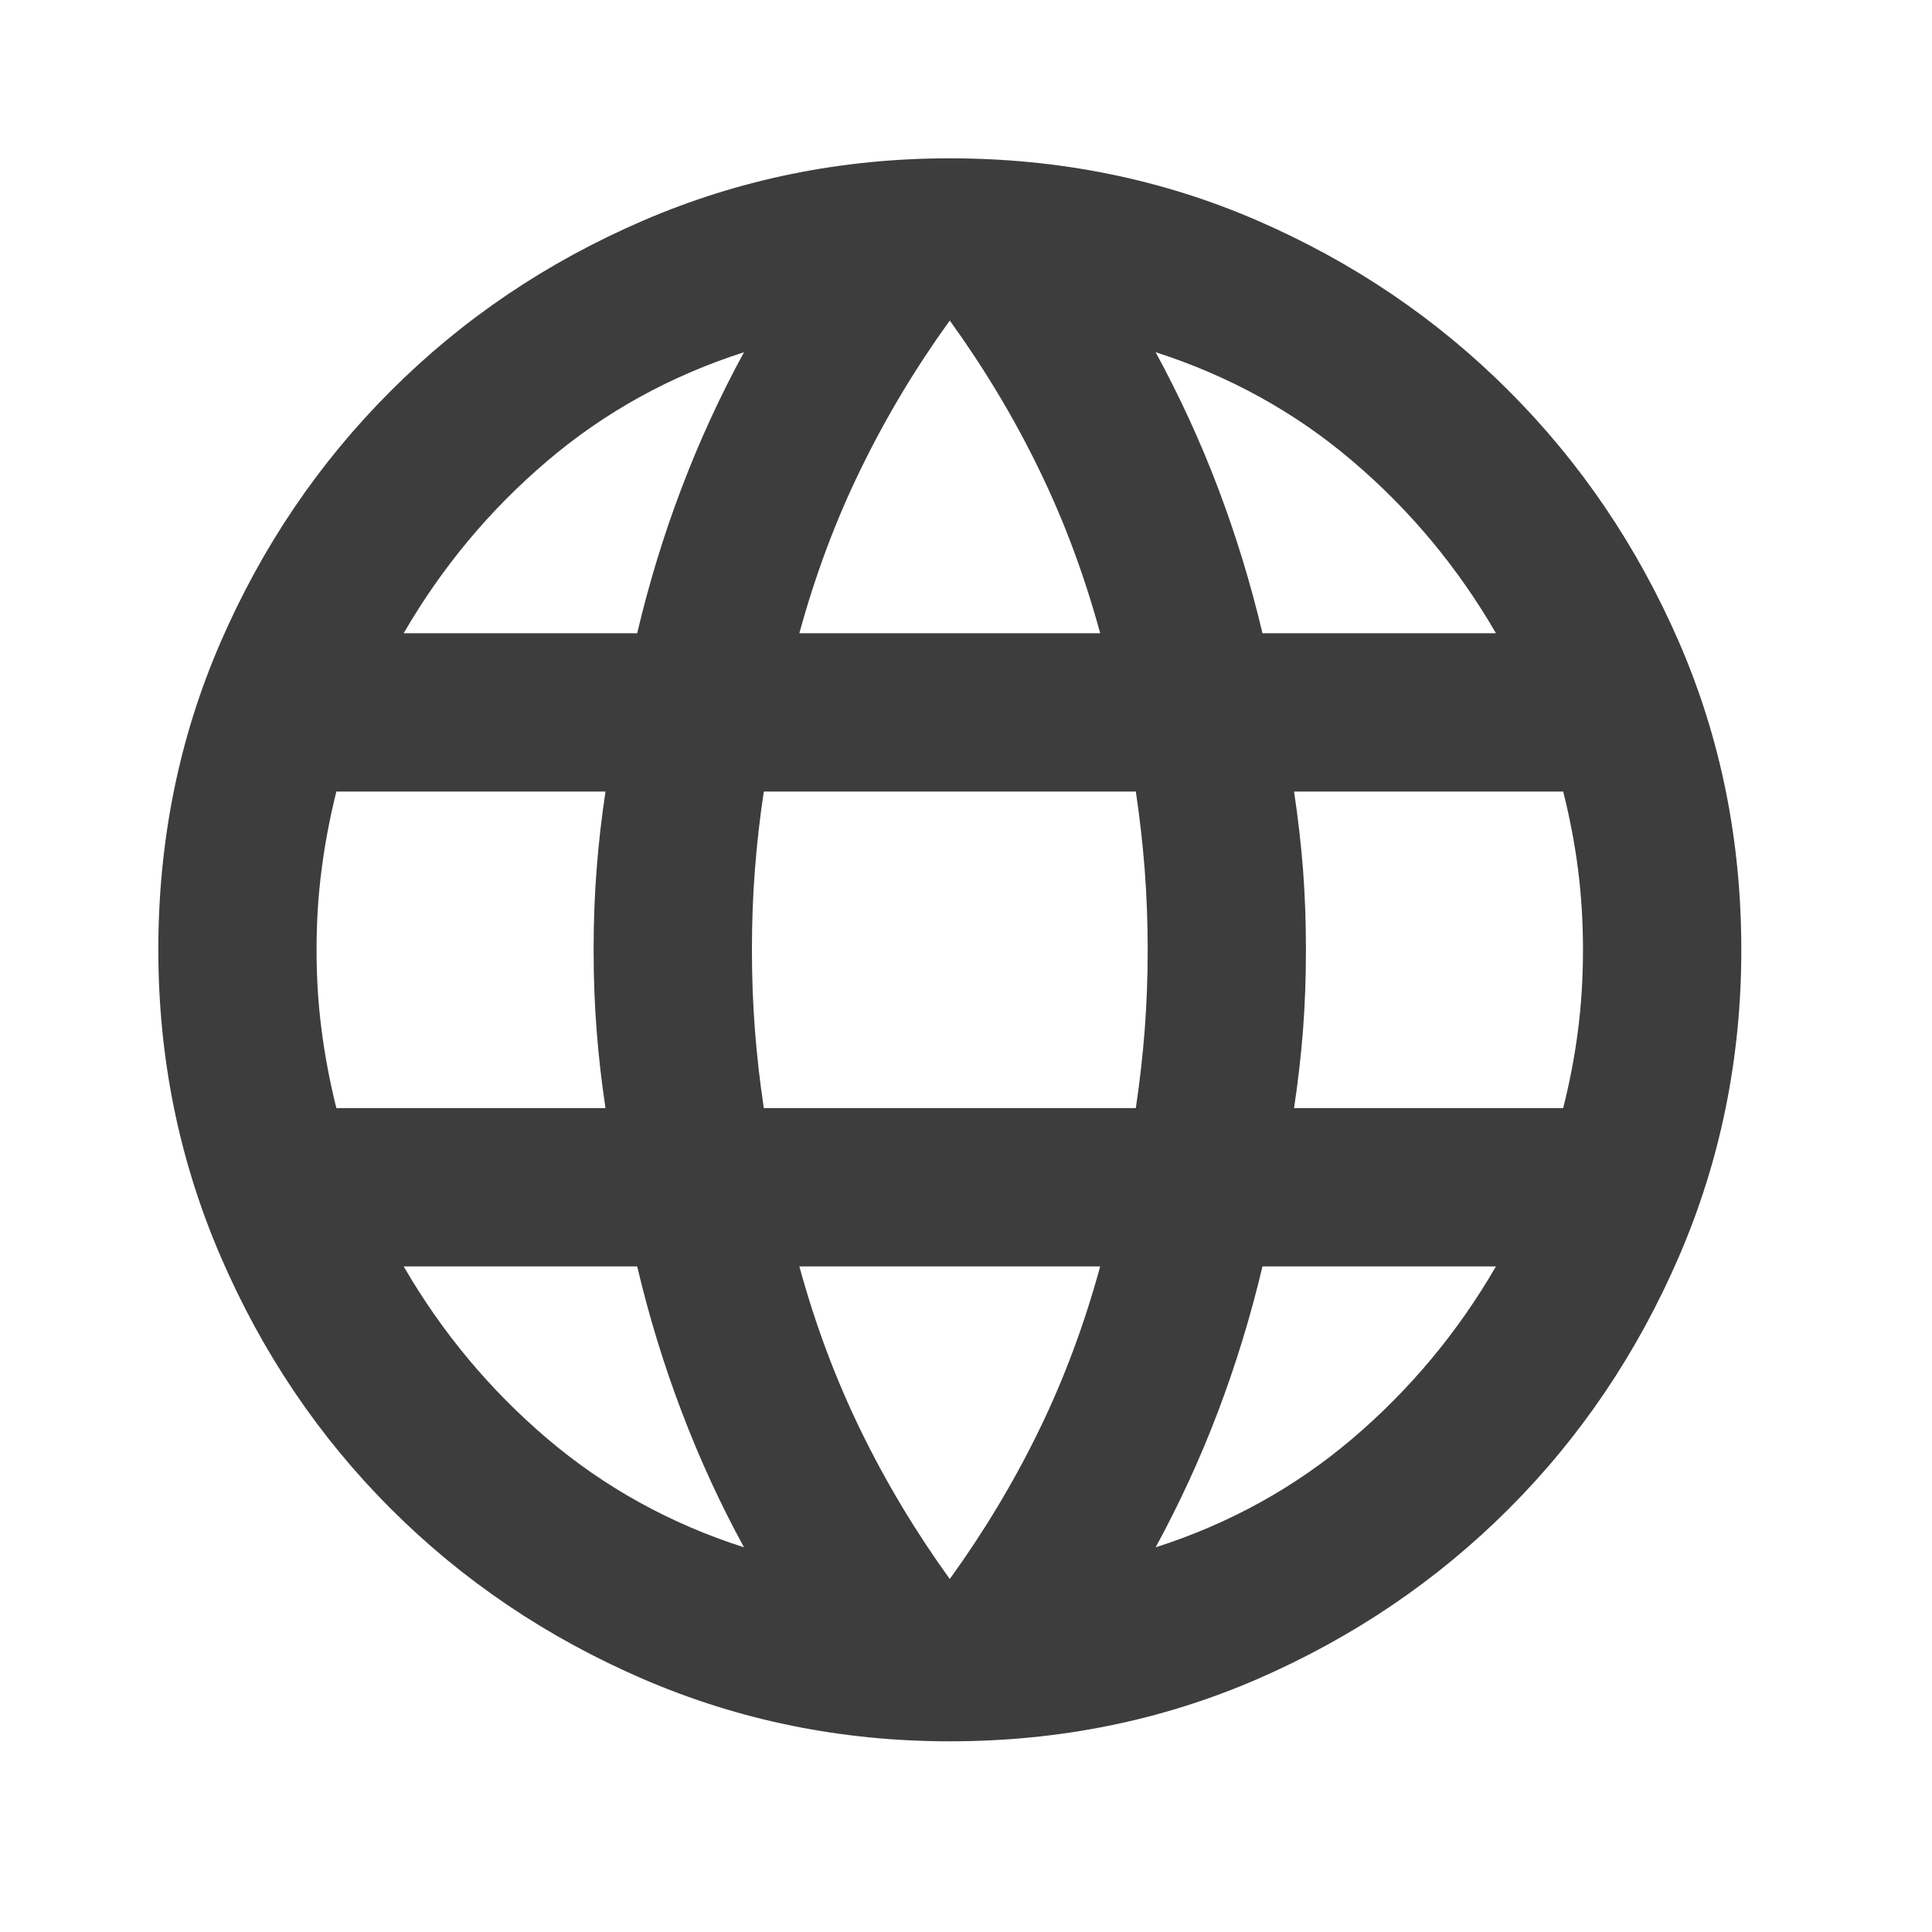
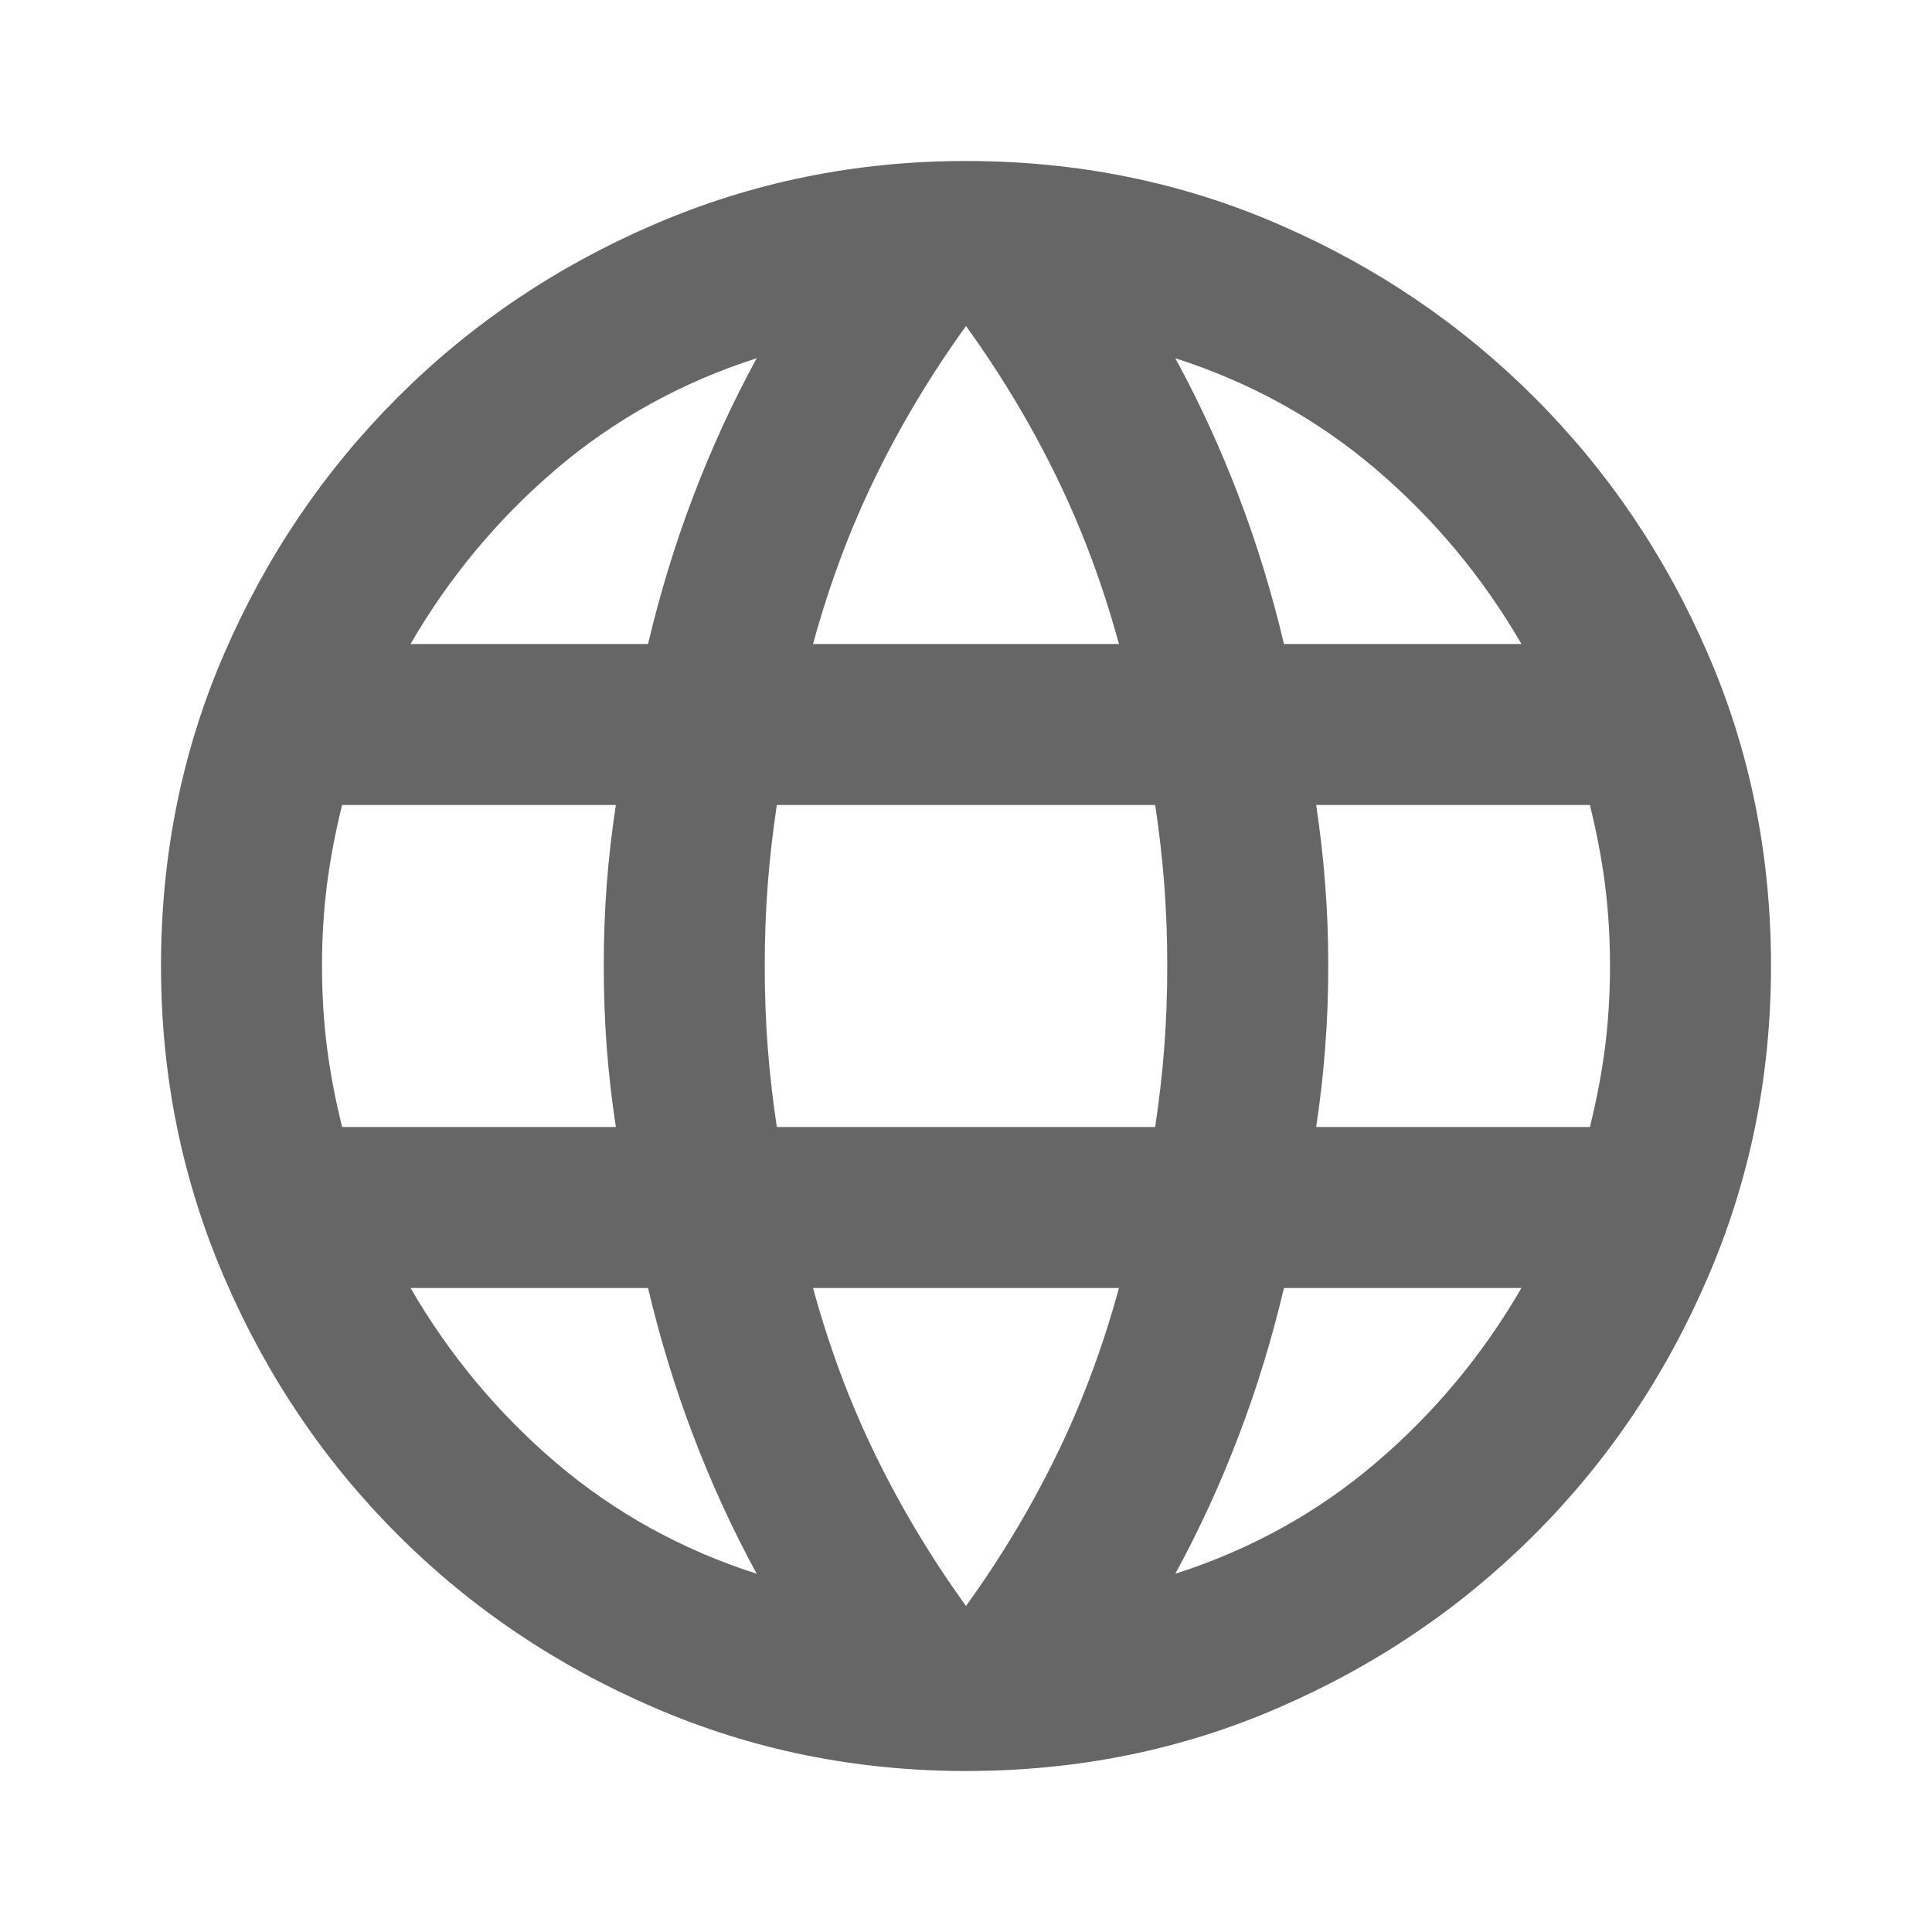
- <svg xmlns="http://www.w3.org/2000/svg" width="20" height="20" viewBox="0 0 20 20" fill="none">
-   <mask id="mask0_2_108" style="mask-type:alpha" maskUnits="userSpaceOnUse" x="0" y="0" width="20" height="20">
-     <rect width="19.665" height="19.665" fill="#D9D9D9" />
+ <svg xmlns="http://www.w3.org/2000/svg" width="24" height="24" viewBox="0 0 24 24" fill="none">
+   <mask id="mask0_2_130" style="mask-type:alpha" maskUnits="userSpaceOnUse" x="0" y="0" width="24" height="24">
+     <rect width="24" height="24" fill="#D9D9D9" />
  </mask>
-   <g mask="url(#mask0_2_108)">
-     <path d="M9.832 18.026C8.712 18.026 7.654 17.811 6.657 17.381C5.66 16.95 4.79 16.363 4.046 15.619C3.301 14.875 2.714 14.004 2.284 13.007C1.854 12.01 1.639 10.952 1.639 9.832C1.639 8.699 1.854 7.637 2.284 6.647C2.714 5.657 3.301 4.79 4.046 4.046C4.79 3.301 5.66 2.714 6.657 2.284C7.654 1.854 8.712 1.639 9.832 1.639C10.966 1.639 12.027 1.854 13.018 2.284C14.008 2.714 14.875 3.301 15.619 4.046C16.363 4.79 16.95 5.657 17.381 6.647C17.811 7.637 18.026 8.699 18.026 9.832C18.026 10.952 17.811 12.01 17.381 13.007C16.95 14.004 16.363 14.875 15.619 15.619C14.875 16.363 14.008 16.95 13.018 17.381C12.027 17.811 10.966 18.026 9.832 18.026ZM9.832 16.346C10.187 15.854 10.495 15.342 10.754 14.81C11.014 14.277 11.225 13.711 11.389 13.11H8.275C8.439 13.711 8.651 14.277 8.911 14.81C9.17 15.342 9.477 15.854 9.832 16.346ZM7.702 16.018C7.456 15.568 7.241 15.1 7.057 14.615C6.872 14.13 6.719 13.629 6.596 13.11H4.179C4.575 13.793 5.07 14.386 5.664 14.892C6.258 15.397 6.937 15.773 7.702 16.018ZM11.963 16.018C12.727 15.773 13.407 15.397 14.001 14.892C14.595 14.386 15.09 13.793 15.486 13.11H13.069C12.946 13.629 12.792 14.13 12.608 14.615C12.424 15.1 12.208 15.568 11.963 16.018ZM3.482 11.471H6.268C6.227 11.198 6.196 10.928 6.176 10.662C6.155 10.396 6.145 10.119 6.145 9.832C6.145 9.546 6.155 9.269 6.176 9.003C6.196 8.736 6.227 8.467 6.268 8.194H3.482C3.414 8.467 3.363 8.736 3.329 9.003C3.294 9.269 3.277 9.546 3.277 9.832C3.277 10.119 3.294 10.396 3.329 10.662C3.363 10.928 3.414 11.198 3.482 11.471ZM7.907 11.471H11.758C11.799 11.198 11.829 10.928 11.85 10.662C11.87 10.396 11.881 10.119 11.881 9.832C11.881 9.546 11.87 9.269 11.85 9.003C11.829 8.736 11.799 8.467 11.758 8.194H7.907C7.866 8.467 7.835 8.736 7.815 9.003C7.794 9.269 7.784 9.546 7.784 9.832C7.784 10.119 7.794 10.396 7.815 10.662C7.835 10.928 7.866 11.198 7.907 11.471ZM13.396 11.471H16.182C16.251 11.198 16.302 10.928 16.336 10.662C16.37 10.396 16.387 10.119 16.387 9.832C16.387 9.546 16.37 9.269 16.336 9.003C16.302 8.736 16.251 8.467 16.182 8.194H13.396C13.437 8.467 13.468 8.736 13.489 9.003C13.509 9.269 13.519 9.546 13.519 9.832C13.519 10.119 13.509 10.396 13.489 10.662C13.468 10.928 13.437 11.198 13.396 11.471ZM13.069 6.555H15.486C15.09 5.872 14.595 5.278 14.001 4.773C13.407 4.267 12.727 3.892 11.963 3.646C12.208 4.097 12.424 4.564 12.608 5.049C12.792 5.534 12.946 6.036 13.069 6.555ZM8.275 6.555H11.389C11.225 5.954 11.014 5.387 10.754 4.855C10.495 4.322 10.187 3.81 9.832 3.318C9.477 3.81 9.17 4.322 8.911 4.855C8.651 5.387 8.439 5.954 8.275 6.555ZM4.179 6.555H6.596C6.719 6.036 6.872 5.534 7.057 5.049C7.241 4.564 7.456 4.097 7.702 3.646C6.937 3.892 6.258 4.267 5.664 4.773C5.07 5.278 4.575 5.872 4.179 6.555Z" fill="#3D3D3D" />
+   <g mask="url(#mask0_2_130)">
+     <path d="M12 22C10.633 22 9.342 21.738 8.125 21.212C6.908 20.688 5.846 19.971 4.938 19.062C4.029 18.154 3.312 17.092 2.788 15.875C2.263 14.658 2 13.367 2 12C2 10.617 2.263 9.321 2.788 8.113C3.312 6.904 4.029 5.846 4.938 4.938C5.846 4.029 6.908 3.312 8.125 2.788C9.342 2.263 10.633 2 12 2C13.383 2 14.679 2.263 15.887 2.788C17.096 3.312 18.154 4.029 19.062 4.938C19.971 5.846 20.688 6.904 21.212 8.113C21.738 9.321 22 10.617 22 12C22 13.367 21.738 14.658 21.212 15.875C20.688 17.092 19.971 18.154 19.062 19.062C18.154 19.971 17.096 20.688 15.887 21.212C14.679 21.738 13.383 22 12 22ZM12 19.95C12.433 19.35 12.808 18.725 13.125 18.075C13.442 17.425 13.7 16.733 13.9 16H10.1C10.3 16.733 10.558 17.425 10.875 18.075C11.192 18.725 11.567 19.35 12 19.95ZM9.4 19.55C9.1 19 8.838 18.429 8.613 17.837C8.387 17.246 8.2 16.633 8.05 16H5.1C5.583 16.833 6.188 17.558 6.912 18.175C7.638 18.792 8.467 19.25 9.4 19.55ZM14.6 19.55C15.533 19.25 16.363 18.792 17.087 18.175C17.812 17.558 18.417 16.833 18.9 16H15.95C15.8 16.633 15.613 17.246 15.387 17.837C15.162 18.429 14.9 19 14.6 19.55ZM4.25 14H7.65C7.6 13.667 7.562 13.338 7.537 13.012C7.513 12.688 7.5 12.35 7.5 12C7.5 11.65 7.513 11.312 7.537 10.988C7.562 10.662 7.6 10.333 7.65 10H4.25C4.167 10.333 4.104 10.662 4.062 10.988C4.021 11.312 4 11.65 4 12C4 12.35 4.021 12.688 4.062 13.012C4.104 13.338 4.167 13.667 4.25 14ZM9.65 14H14.35C14.4 13.667 14.438 13.338 14.463 13.012C14.488 12.688 14.5 12.35 14.5 12C14.5 11.65 14.488 11.312 14.463 10.988C14.438 10.662 14.4 10.333 14.35 10H9.65C9.6 10.333 9.562 10.662 9.537 10.988C9.512 11.312 9.5 11.65 9.5 12C9.5 12.35 9.512 12.688 9.537 13.012C9.562 13.338 9.6 13.667 9.65 14ZM16.35 14H19.75C19.833 13.667 19.896 13.338 19.938 13.012C19.979 12.688 20 12.35 20 12C20 11.65 19.979 11.312 19.938 10.988C19.896 10.662 19.833 10.333 19.75 10H16.35C16.4 10.333 16.438 10.662 16.462 10.988C16.488 11.312 16.5 11.65 16.5 12C16.5 12.35 16.488 12.688 16.462 13.012C16.438 13.338 16.4 13.667 16.35 14ZM15.95 8H18.9C18.417 7.167 17.812 6.442 17.087 5.825C16.363 5.208 15.533 4.75 14.6 4.45C14.9 5 15.162 5.571 15.387 6.162C15.613 6.754 15.8 7.367 15.95 8ZM10.1 8H13.9C13.7 7.267 13.442 6.575 13.125 5.925C12.808 5.275 12.433 4.65 12 4.05C11.567 4.65 11.192 5.275 10.875 5.925C10.558 6.575 10.3 7.267 10.1 8ZM5.1 8H8.05C8.2 7.367 8.387 6.754 8.613 6.162C8.838 5.571 9.1 5 9.4 4.45C8.467 4.75 7.638 5.208 6.912 5.825C6.188 6.442 5.583 7.167 5.1 8Z" fill="#666666" />
  </g>
</svg>
